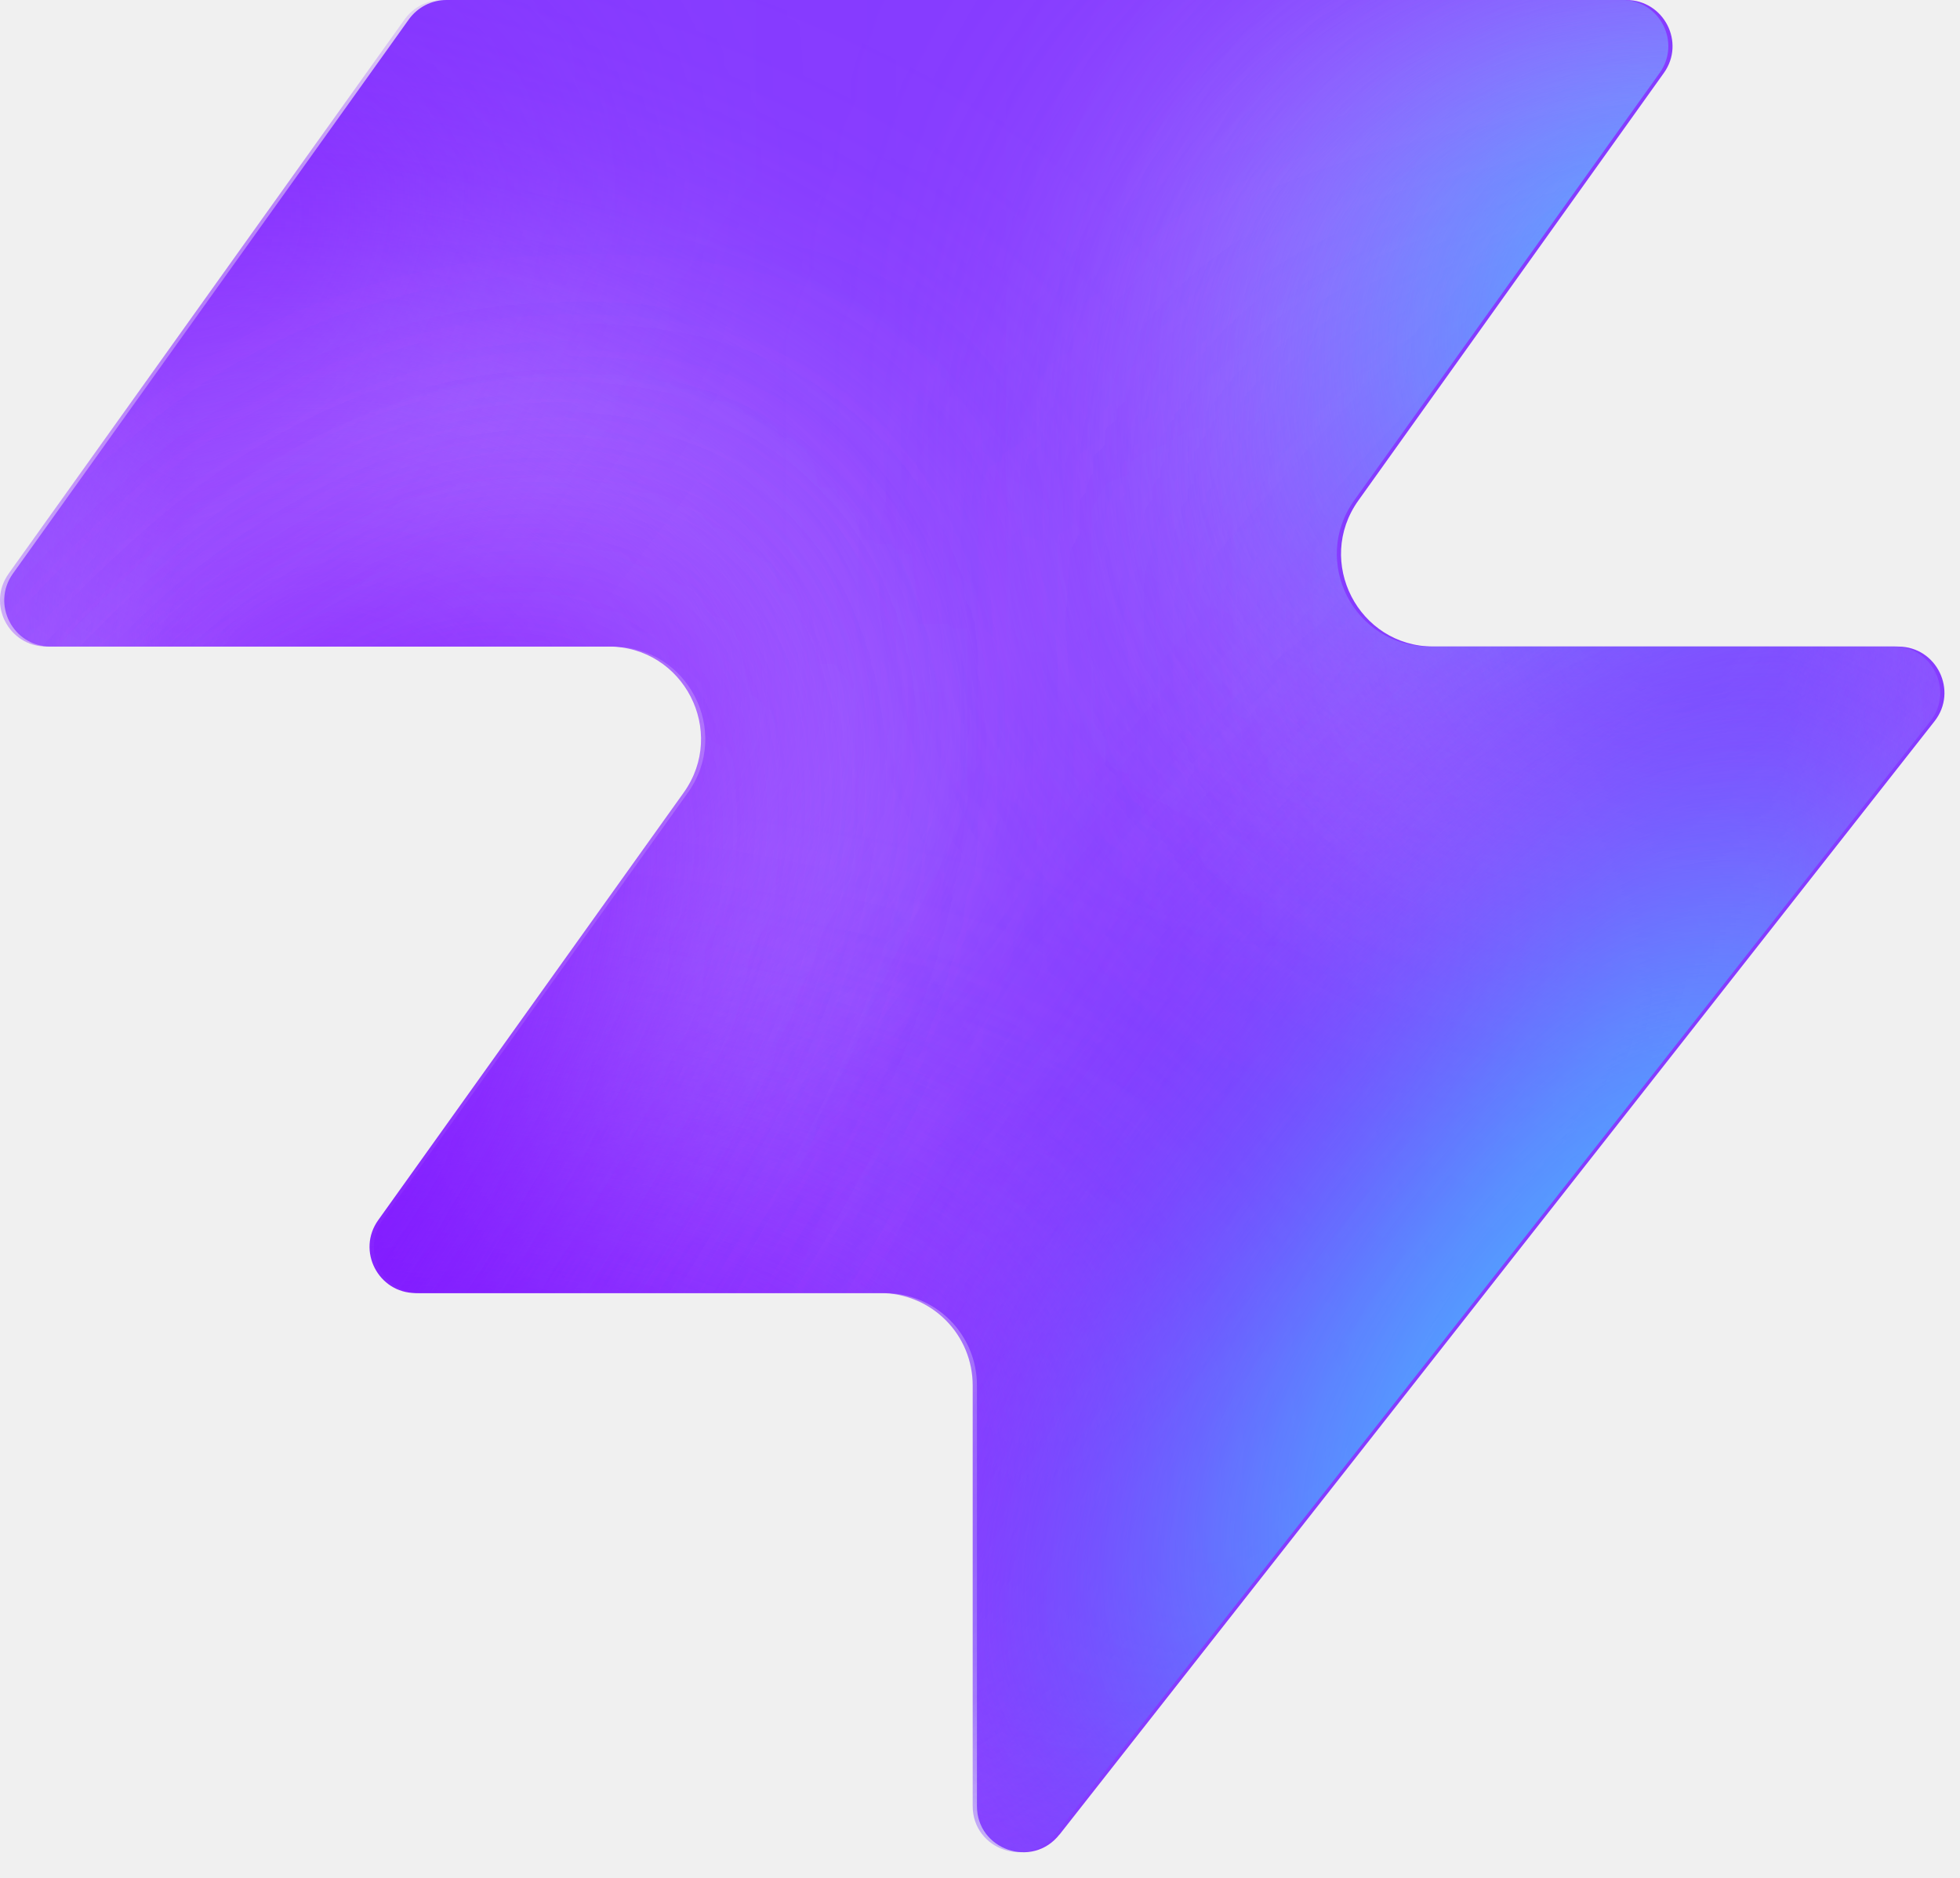
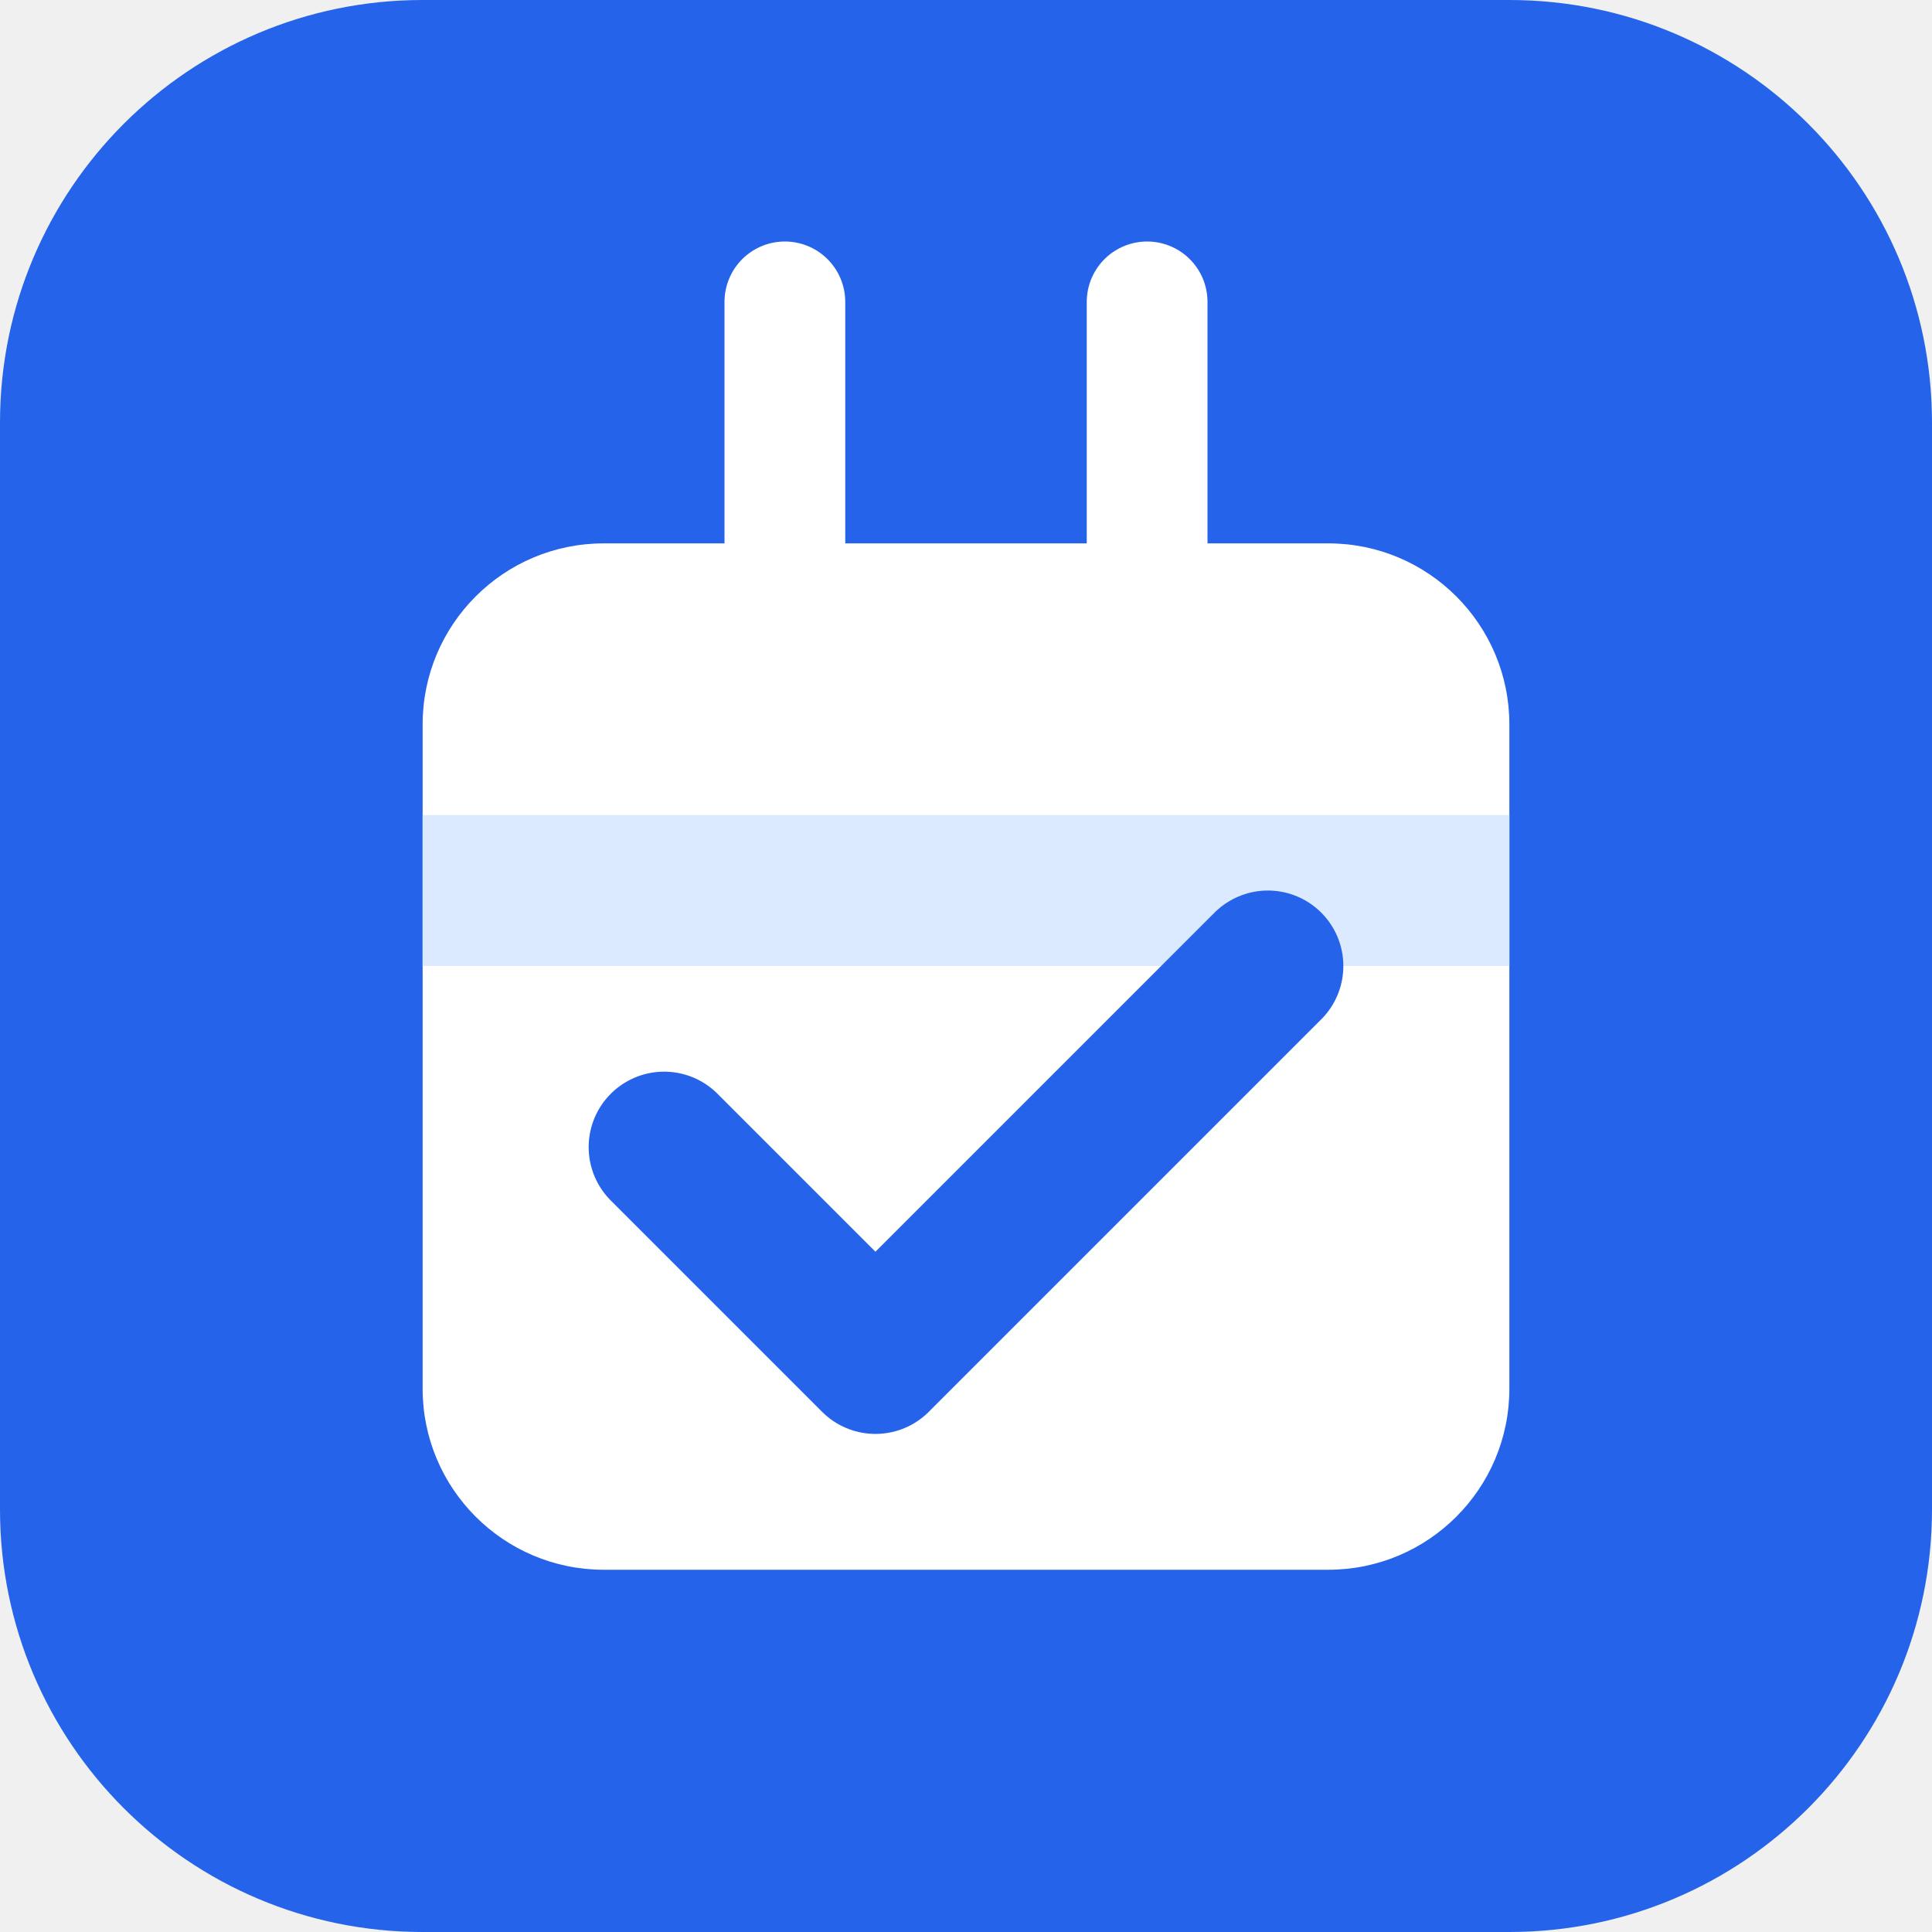
- <svg xmlns="http://www.w3.org/2000/svg" width="48" height="46" fill="none" viewBox="0 0 48 46">
-   <path fill="#863bff" d="M25.946 44.938c-.664.845-2.021.375-2.021-.698V33.937a2.26 2.26 0 0 0-2.262-2.262H10.287c-.92 0-1.456-1.04-.92-1.788l7.48-10.471c1.07-1.497 0-3.578-1.842-3.578H1.237c-.92 0-1.456-1.04-.92-1.788L10.013.474c.214-.297.556-.474.92-.474h28.894c.92 0 1.456 1.04.92 1.788l-7.48 10.471c-1.07 1.498 0 3.579 1.842 3.579h11.377c.943 0 1.473 1.088.89 1.83L25.947 44.94z" style="fill:#863bff;fill:color(display-p3 .525 .23 1);fill-opacity:1" />
-   <mask id="a" width="48" height="46" x="0" y="0" maskUnits="userSpaceOnUse" style="mask-type:alpha">
-     <path fill="#000" d="M25.842 44.938c-.664.844-2.021.375-2.021-.698V33.937a2.26 2.26 0 0 0-2.262-2.262H10.183c-.92 0-1.456-1.04-.92-1.788l7.48-10.471c1.07-1.498 0-3.579-1.842-3.579H1.133c-.92 0-1.456-1.04-.92-1.787L9.91.473c.214-.297.556-.474.92-.474h28.894c.92 0 1.456 1.04.92 1.788l-7.48 10.471c-1.07 1.498 0 3.578 1.842 3.578h11.377c.943 0 1.473 1.088.89 1.832L25.843 44.94z" style="fill:#000;fill-opacity:1" />
-   </mask>
-   <g mask="url(#a)">
-     <g filter="url(#b)">
-       <ellipse cx="5.508" cy="14.704" fill="#ede6ff" rx="5.508" ry="14.704" style="fill:#ede6ff;fill:color(display-p3 .927 .903 1);fill-opacity:1" transform="matrix(.00324 1 1 -.00324 -4.47 31.516)" />
-     </g>
-     <g filter="url(#c)">
-       <ellipse cx="10.399" cy="29.851" fill="#ede6ff" rx="10.399" ry="29.851" style="fill:#ede6ff;fill:color(display-p3 .927 .903 1);fill-opacity:1" transform="matrix(.00324 1 1 -.00324 -39.328 7.883)" />
-     </g>
-     <g filter="url(#d)">
-       <ellipse cx="5.508" cy="30.487" fill="#7e14ff" rx="5.508" ry="30.487" style="fill:#7e14ff;fill:color(display-p3 .492 .077 1);fill-opacity:1" transform="rotate(89.814 -25.913 -14.639)scale(1 -1)" />
-     </g>
-     <g filter="url(#e)">
-       <ellipse cx="5.508" cy="30.599" fill="#7e14ff" rx="5.508" ry="30.599" style="fill:#7e14ff;fill:color(display-p3 .492 .077 1);fill-opacity:1" transform="rotate(89.814 -32.644 -3.334)scale(1 -1)" />
-     </g>
-     <g filter="url(#f)">
-       <ellipse cx="5.508" cy="30.599" fill="#7e14ff" rx="5.508" ry="30.599" style="fill:#7e14ff;fill:color(display-p3 .492 .077 1);fill-opacity:1" transform="matrix(.00324 1 1 -.00324 -34.34 30.47)" />
-     </g>
-     <g filter="url(#g)">
-       <ellipse cx="14.072" cy="22.078" fill="#ede6ff" rx="14.072" ry="22.078" style="fill:#ede6ff;fill:color(display-p3 .927 .903 1);fill-opacity:1" transform="rotate(93.35 24.506 48.493)scale(-1 1)" />
-     </g>
-     <g filter="url(#h)">
-       <ellipse cx="3.47" cy="21.501" fill="#7e14ff" rx="3.47" ry="21.501" style="fill:#7e14ff;fill:color(display-p3 .492 .077 1);fill-opacity:1" transform="rotate(89.009 28.708 47.59)scale(-1 1)" />
-     </g>
-     <g filter="url(#i)">
-       <ellipse cx="3.47" cy="21.501" fill="#7e14ff" rx="3.47" ry="21.501" style="fill:#7e14ff;fill:color(display-p3 .492 .077 1);fill-opacity:1" transform="rotate(89.009 28.708 47.59)scale(-1 1)" />
-     </g>
-     <g filter="url(#j)">
-       <ellipse cx=".387" cy="8.972" fill="#7e14ff" rx="4.407" ry="29.108" style="fill:#7e14ff;fill:color(display-p3 .492 .077 1);fill-opacity:1" transform="rotate(39.51 .387 8.972)" />
-     </g>
-     <g filter="url(#k)">
-       <ellipse cx="47.523" cy="-6.092" fill="#7e14ff" rx="4.407" ry="29.108" style="fill:#7e14ff;fill:color(display-p3 .492 .077 1);fill-opacity:1" transform="rotate(37.892 47.523 -6.092)" />
-     </g>
-     <g filter="url(#l)">
-       <ellipse cx="41.412" cy="6.333" fill="#47bfff" rx="5.971" ry="9.665" style="fill:#47bfff;fill:color(display-p3 .28 .748 1);fill-opacity:1" transform="rotate(37.892 41.412 6.333)" />
-     </g>
-     <g filter="url(#m)">
-       <ellipse cx="-1.879" cy="38.332" fill="#7e14ff" rx="4.407" ry="29.108" style="fill:#7e14ff;fill:color(display-p3 .492 .077 1);fill-opacity:1" transform="rotate(37.892 -1.88 38.332)" />
-     </g>
-     <g filter="url(#n)">
-       <ellipse cx="-1.879" cy="38.332" fill="#7e14ff" rx="4.407" ry="29.108" style="fill:#7e14ff;fill:color(display-p3 .492 .077 1);fill-opacity:1" transform="rotate(37.892 -1.88 38.332)" />
-     </g>
-     <g filter="url(#o)">
-       <ellipse cx="35.651" cy="29.907" fill="#7e14ff" rx="4.407" ry="29.108" style="fill:#7e14ff;fill:color(display-p3 .492 .077 1);fill-opacity:1" transform="rotate(37.892 35.651 29.907)" />
-     </g>
-     <g filter="url(#p)">
-       <ellipse cx="38.418" cy="32.4" fill="#47bfff" rx="5.971" ry="15.297" style="fill:#47bfff;fill:color(display-p3 .28 .748 1);fill-opacity:1" transform="rotate(37.892 38.418 32.4)" />
-     </g>
-   </g>
-   <defs>
-     <filter id="b" width="60.045" height="41.654" x="-19.77" y="16.149" color-interpolation-filters="sRGB" filterUnits="userSpaceOnUse">
-       <feFlood flood-opacity="0" result="BackgroundImageFix" />
-       <feBlend in="SourceGraphic" in2="BackgroundImageFix" result="shape" />
-       <feGaussianBlur result="effect1_foregroundBlur_2002_17158" stdDeviation="7.659" />
-     </filter>
-     <filter id="c" width="90.34" height="51.437" x="-54.613" y="-7.533" color-interpolation-filters="sRGB" filterUnits="userSpaceOnUse">
-       <feFlood flood-opacity="0" result="BackgroundImageFix" />
-       <feBlend in="SourceGraphic" in2="BackgroundImageFix" result="shape" />
-       <feGaussianBlur result="effect1_foregroundBlur_2002_17158" stdDeviation="7.659" />
-     </filter>
-     <filter id="d" width="79.355" height="29.4" x="-49.64" y="2.03" color-interpolation-filters="sRGB" filterUnits="userSpaceOnUse">
-       <feFlood flood-opacity="0" result="BackgroundImageFix" />
-       <feBlend in="SourceGraphic" in2="BackgroundImageFix" result="shape" />
-       <feGaussianBlur result="effect1_foregroundBlur_2002_17158" stdDeviation="4.596" />
-     </filter>
-     <filter id="e" width="79.579" height="29.4" x="-45.045" y="20.029" color-interpolation-filters="sRGB" filterUnits="userSpaceOnUse">
-       <feFlood flood-opacity="0" result="BackgroundImageFix" />
-       <feBlend in="SourceGraphic" in2="BackgroundImageFix" result="shape" />
-       <feGaussianBlur result="effect1_foregroundBlur_2002_17158" stdDeviation="4.596" />
-     </filter>
-     <filter id="f" width="79.579" height="29.4" x="-43.513" y="21.178" color-interpolation-filters="sRGB" filterUnits="userSpaceOnUse">
-       <feFlood flood-opacity="0" result="BackgroundImageFix" />
-       <feBlend in="SourceGraphic" in2="BackgroundImageFix" result="shape" />
-       <feGaussianBlur result="effect1_foregroundBlur_2002_17158" stdDeviation="4.596" />
-     </filter>
-     <filter id="g" width="74.749" height="58.852" x="15.756" y="-17.901" color-interpolation-filters="sRGB" filterUnits="userSpaceOnUse">
-       <feFlood flood-opacity="0" result="BackgroundImageFix" />
-       <feBlend in="SourceGraphic" in2="BackgroundImageFix" result="shape" />
-       <feGaussianBlur result="effect1_foregroundBlur_2002_17158" stdDeviation="7.659" />
-     </filter>
-     <filter id="h" width="61.377" height="25.362" x="23.548" y="2.284" color-interpolation-filters="sRGB" filterUnits="userSpaceOnUse">
-       <feFlood flood-opacity="0" result="BackgroundImageFix" />
-       <feBlend in="SourceGraphic" in2="BackgroundImageFix" result="shape" />
-       <feGaussianBlur result="effect1_foregroundBlur_2002_17158" stdDeviation="4.596" />
-     </filter>
-     <filter id="i" width="61.377" height="25.362" x="23.548" y="2.284" color-interpolation-filters="sRGB" filterUnits="userSpaceOnUse">
-       <feFlood flood-opacity="0" result="BackgroundImageFix" />
-       <feBlend in="SourceGraphic" in2="BackgroundImageFix" result="shape" />
-       <feGaussianBlur result="effect1_foregroundBlur_2002_17158" stdDeviation="4.596" />
-     </filter>
-     <filter id="j" width="56.045" height="63.649" x="-27.636" y="-22.853" color-interpolation-filters="sRGB" filterUnits="userSpaceOnUse">
-       <feFlood flood-opacity="0" result="BackgroundImageFix" />
-       <feBlend in="SourceGraphic" in2="BackgroundImageFix" result="shape" />
-       <feGaussianBlur result="effect1_foregroundBlur_2002_17158" stdDeviation="4.596" />
-     </filter>
-     <filter id="k" width="54.814" height="64.646" x="20.116" y="-38.415" color-interpolation-filters="sRGB" filterUnits="userSpaceOnUse">
-       <feFlood flood-opacity="0" result="BackgroundImageFix" />
-       <feBlend in="SourceGraphic" in2="BackgroundImageFix" result="shape" />
-       <feGaussianBlur result="effect1_foregroundBlur_2002_17158" stdDeviation="4.596" />
-     </filter>
-     <filter id="l" width="33.541" height="35.313" x="24.641" y="-11.323" color-interpolation-filters="sRGB" filterUnits="userSpaceOnUse">
-       <feFlood flood-opacity="0" result="BackgroundImageFix" />
-       <feBlend in="SourceGraphic" in2="BackgroundImageFix" result="shape" />
-       <feGaussianBlur result="effect1_foregroundBlur_2002_17158" stdDeviation="4.596" />
-     </filter>
-     <filter id="m" width="54.814" height="64.646" x="-29.286" y="6.009" color-interpolation-filters="sRGB" filterUnits="userSpaceOnUse">
-       <feFlood flood-opacity="0" result="BackgroundImageFix" />
-       <feBlend in="SourceGraphic" in2="BackgroundImageFix" result="shape" />
-       <feGaussianBlur result="effect1_foregroundBlur_2002_17158" stdDeviation="4.596" />
-     </filter>
-     <filter id="n" width="54.814" height="64.646" x="-29.286" y="6.009" color-interpolation-filters="sRGB" filterUnits="userSpaceOnUse">
-       <feFlood flood-opacity="0" result="BackgroundImageFix" />
-       <feBlend in="SourceGraphic" in2="BackgroundImageFix" result="shape" />
-       <feGaussianBlur result="effect1_foregroundBlur_2002_17158" stdDeviation="4.596" />
-     </filter>
-     <filter id="o" width="54.814" height="64.646" x="8.244" y="-2.416" color-interpolation-filters="sRGB" filterUnits="userSpaceOnUse">
-       <feFlood flood-opacity="0" result="BackgroundImageFix" />
-       <feBlend in="SourceGraphic" in2="BackgroundImageFix" result="shape" />
-       <feGaussianBlur result="effect1_foregroundBlur_2002_17158" stdDeviation="4.596" />
-     </filter>
-     <filter id="p" width="39.409" height="43.623" x="18.713" y="10.588" color-interpolation-filters="sRGB" filterUnits="userSpaceOnUse">
-       <feFlood flood-opacity="0" result="BackgroundImageFix" />
-       <feBlend in="SourceGraphic" in2="BackgroundImageFix" result="shape" />
-       <feGaussianBlur result="effect1_foregroundBlur_2002_17158" stdDeviation="4.596" />
-     </filter>
-   </defs>
+ <svg xmlns="http://www.w3.org/2000/svg" viewBox="0 0 64 64">
+   <rect width="64" height="64" rx="14" fill="#2563eb" />
+   <rect x="14" y="18" width="36" height="34" rx="6" fill="#ffffff" />
+   <rect x="14" y="27" width="36" height="5" fill="#dbeafe" />
+   <path d="M26 10v12M38 10v12" stroke="#ffffff" stroke-width="4" stroke-linecap="round" />
+   <path d="M22 38l7 7 13-13" stroke="#2563eb" stroke-width="5" fill="none" stroke-linecap="round" stroke-linejoin="round" />
</svg>
